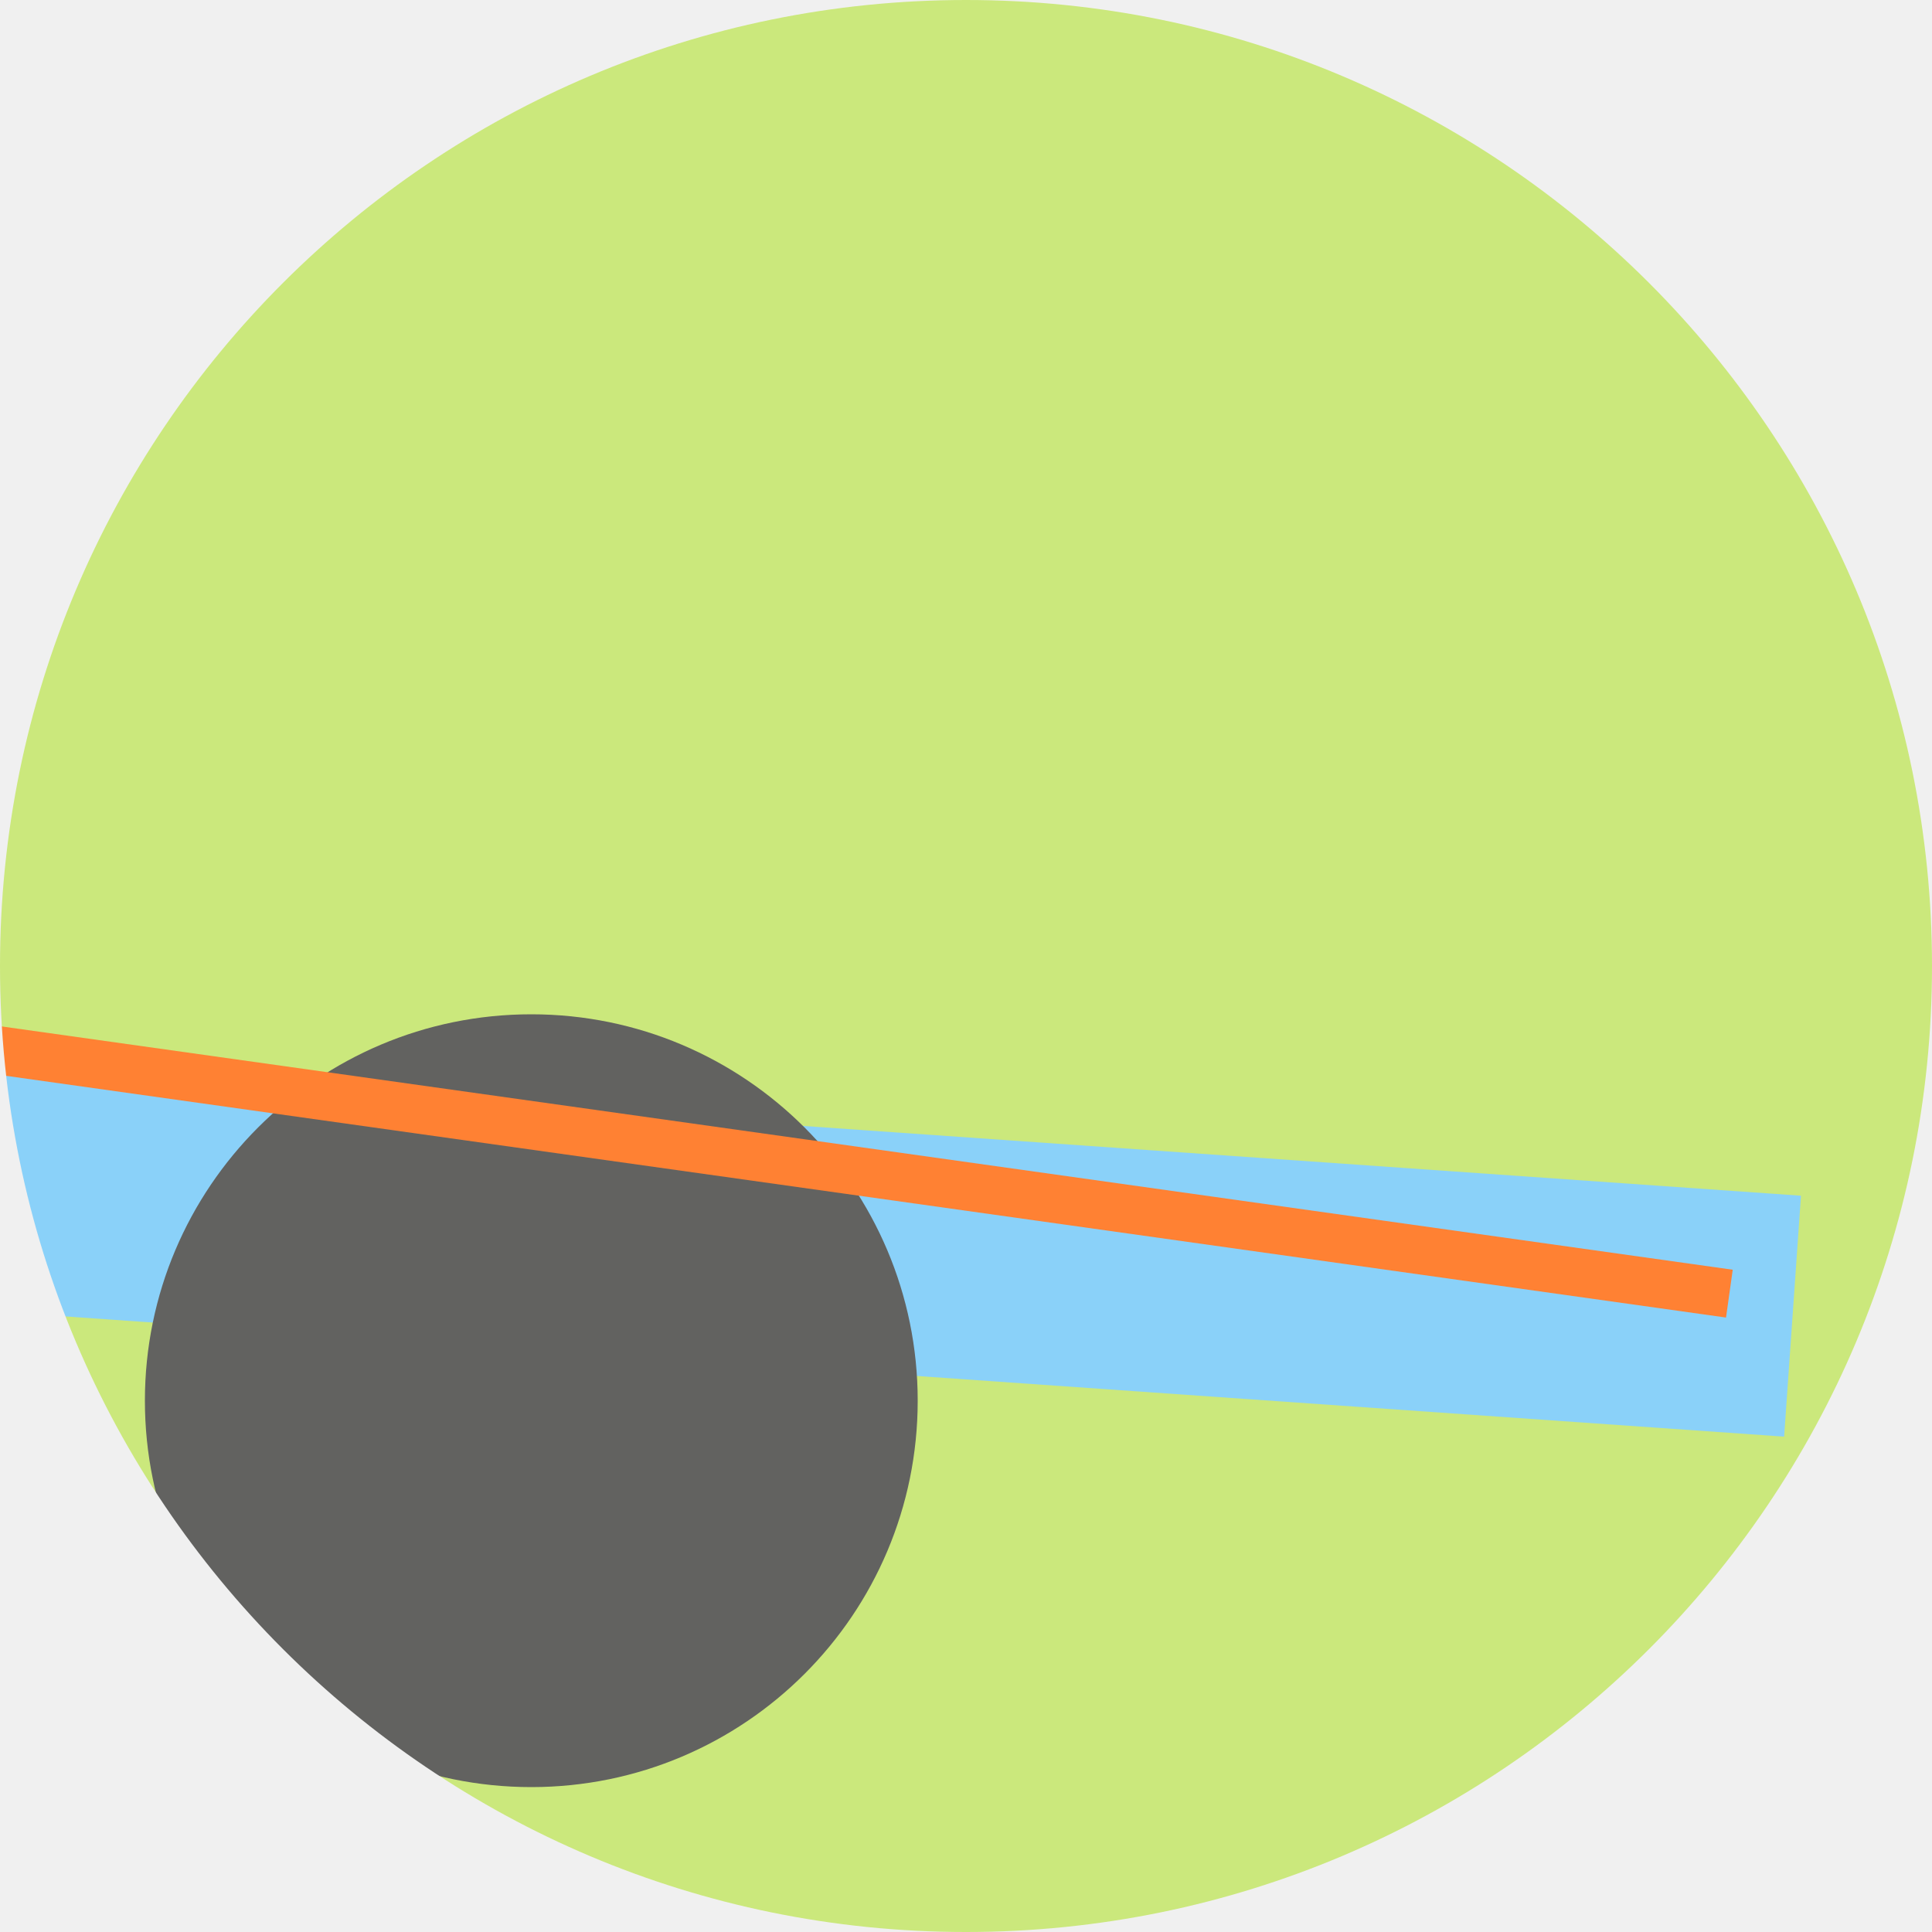
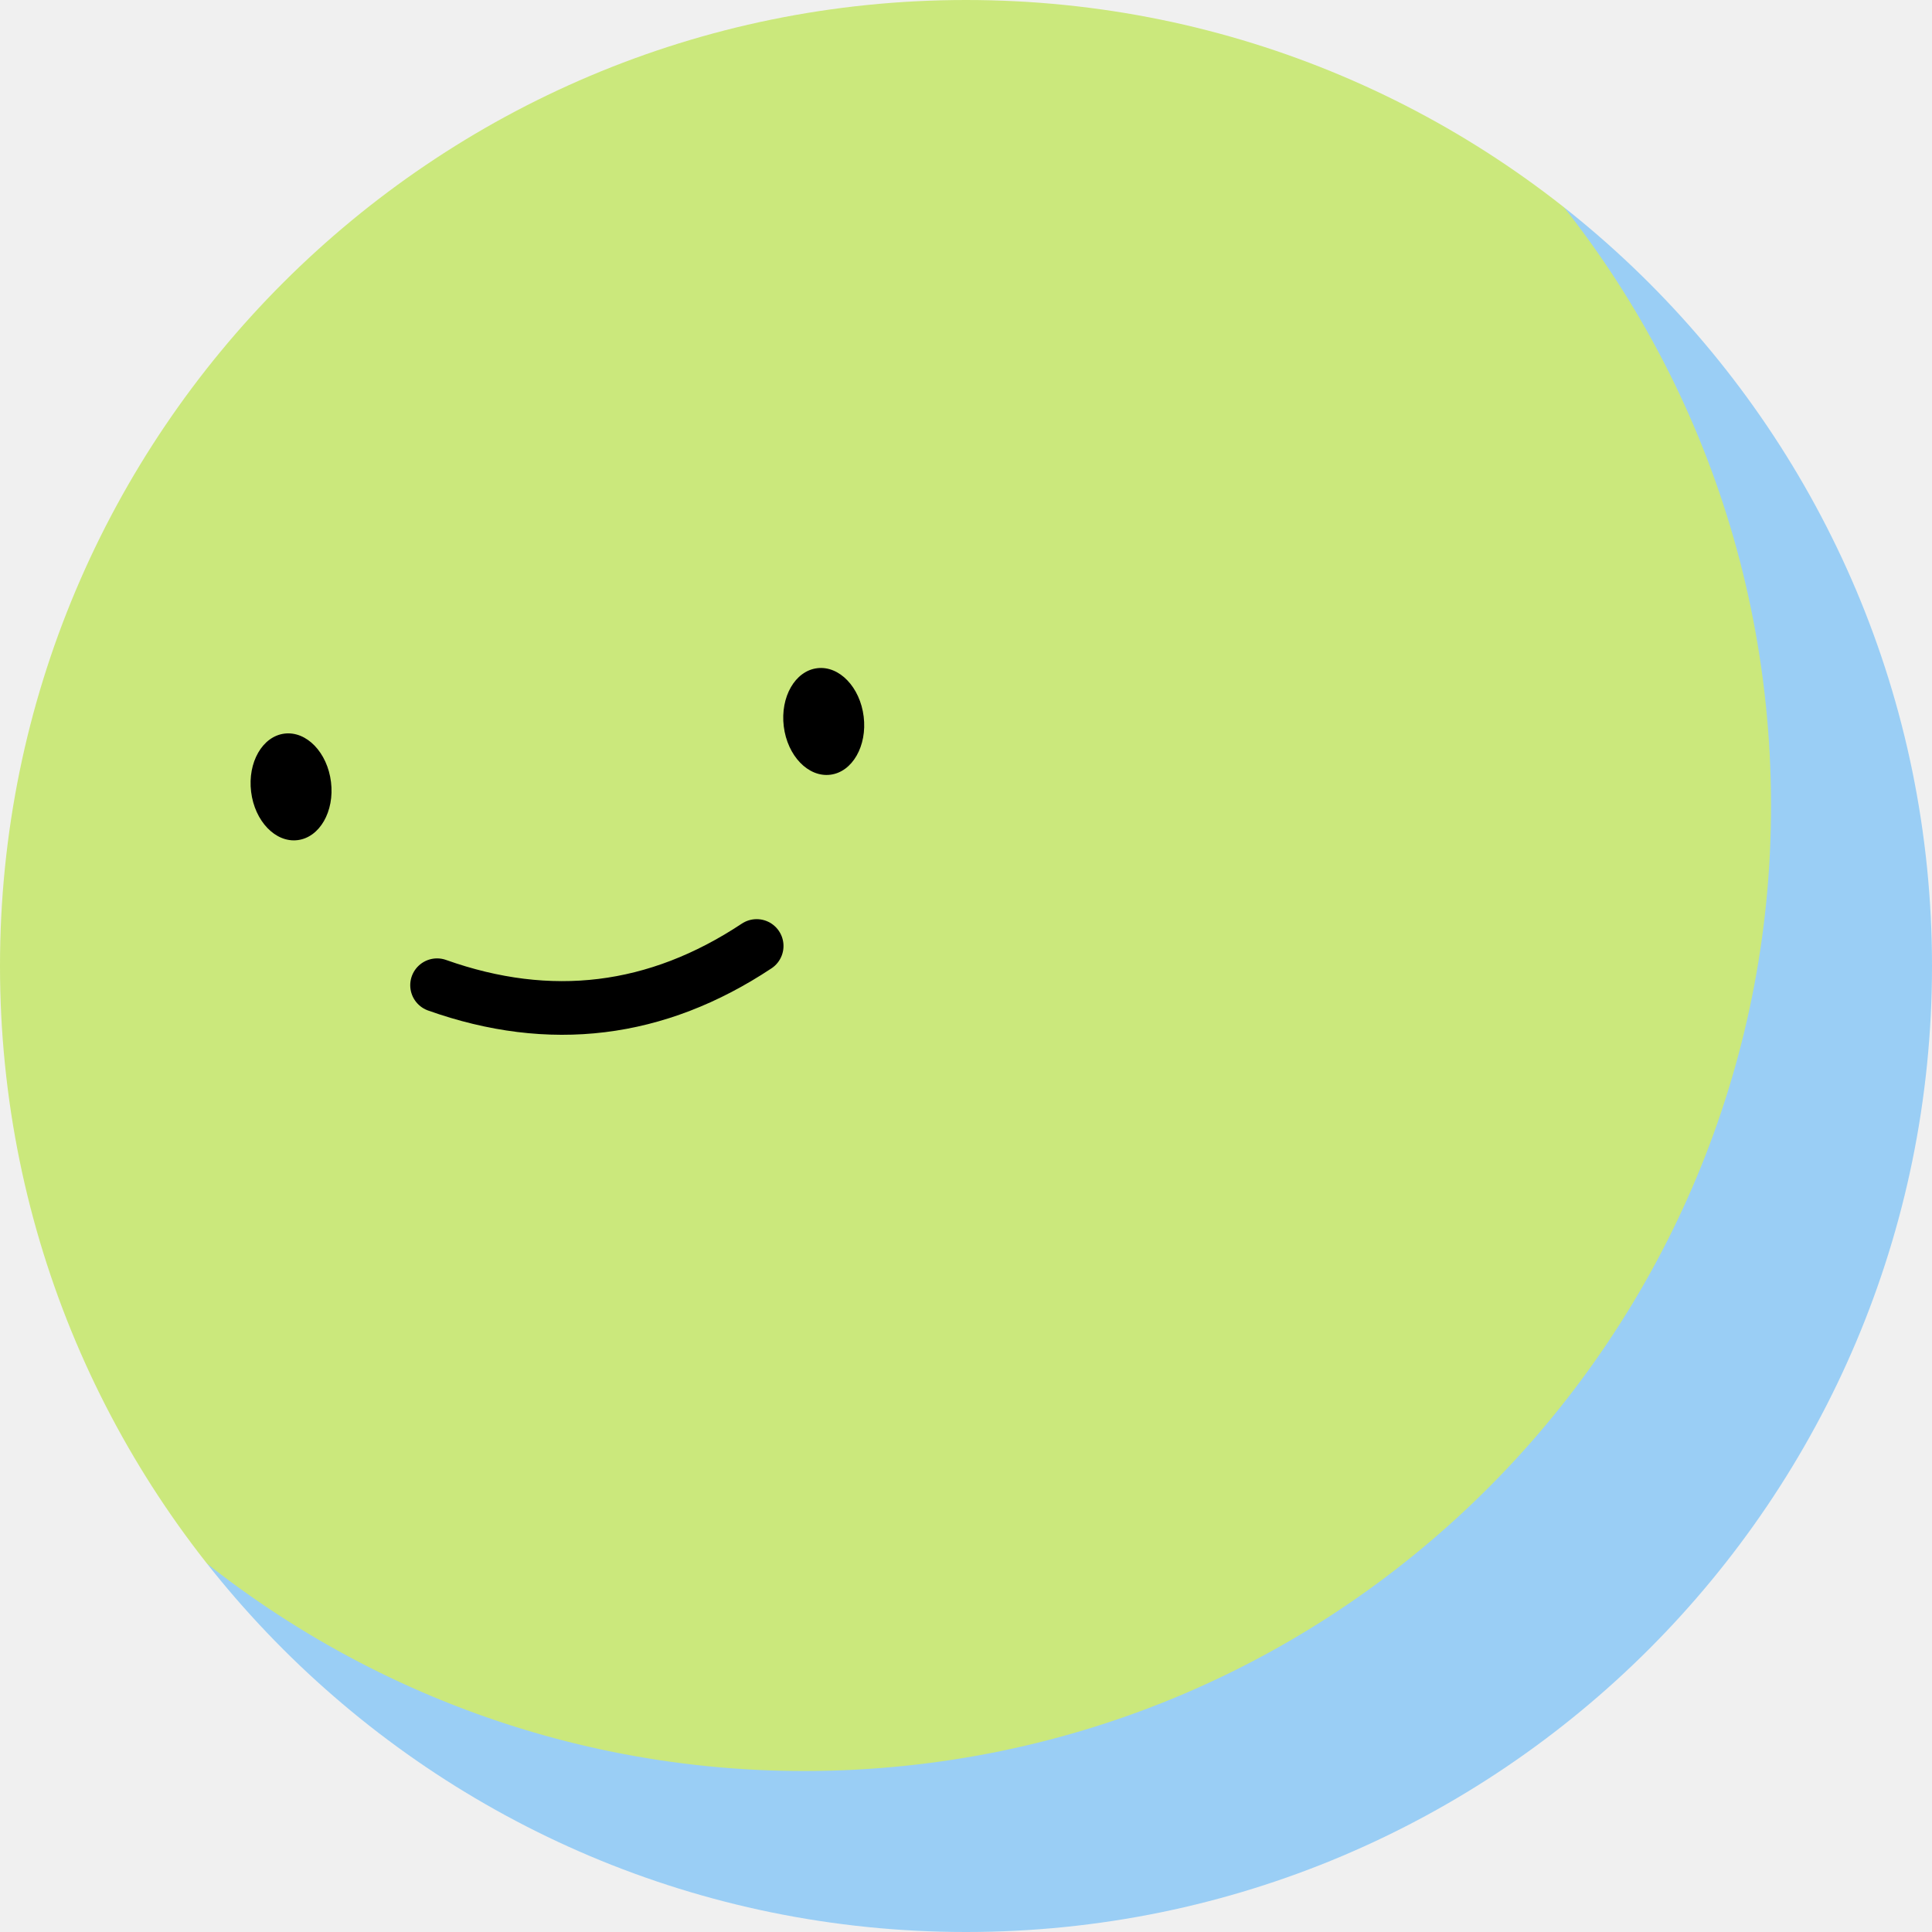
<svg xmlns="http://www.w3.org/2000/svg" width="80" height="80" viewBox="0 0 80 80" fill="none">
-   <g id="Mask group">
-     <mask id="mask0_3251_2258" style="mask-type:luminance" maskUnits="userSpaceOnUse" x="0" y="0" width="80" height="80">
-       <g id="Group">
-         <path id="Vector" d="M80 40C80 17.909 62.091 0 40 0C17.909 0 0 17.909 0 40C0 62.091 17.909 80 40 80C62.091 80 80 62.091 80 40Z" fill="white" />
-       </g>
+   <g clip-path="url(#clip0_3378_8034)">
+     <mask id="mask0_3378_8034" style="mask-type:luminance" maskUnits="userSpaceOnUse" x="0" y="0" width="80" height="80">
+       <path d="M80 40C80 17.909 62.091 0 40 0C17.909 0 0 17.909 0 40C0 62.091 17.909 80 40 80C62.091 80 80 62.091 80 40Z" fill="white" />
    </mask>
-     <g mask="url(#mask0_3251_2258)">
-       <g id="Group_2">
-         <path id="Vector_2" d="M80 0H0V80H80V0Z" fill="#CBE87C" />
-         <path id="Vector_3" d="M74.575 49.512L-5.23 43.932L-5.928 53.907L73.877 59.488L74.575 49.512Z" fill="#8AD1F9" />
-         <path id="Vector_4" d="M22 74C30.837 74 38 66.837 38 58C38 49.163 30.837 42 22 42C13.163 42 6 49.163 6 58C6 66.837 13.163 74 22 74Z" fill="#626260" />
-         <path id="Vector_5" d="M-7.611 42.433L71.61 53.567" stroke="#FF8133" stroke-width="2" />
-       </g>
+     <g mask="url(#mask0_3378_8034)">
+       <path d="M80 0H0V80H80V0Z" fill="#9ACEF5" />
+       <path d="M35.427 73.278C57.488 72.122 74.435 53.301 73.279 31.24C72.123 9.179 53.301 -7.768 31.24 -6.612C9.179 -5.456 -7.768 13.366 -6.611 35.427C-5.455 57.488 13.366 74.435 35.427 73.278Z" fill="#CBE87C" />
+       <path d="M18.098 40.796C22.78 42.46 27.191 41.918 31.332 39.171" stroke="black" stroke-width="2.222" stroke-linecap="round" />
+       <path d="M13.706 32.38C13.557 31.161 12.695 30.265 11.781 30.377C10.868 30.489 10.248 31.568 10.398 32.786C10.547 34.004 11.409 34.901 12.323 34.788C13.236 34.676 13.856 33.598 13.706 32.38Z" fill="black" />
+       <path d="M35.763 29.671C35.613 28.453 34.752 27.556 33.838 27.669C32.924 27.781 32.305 28.859 32.454 30.078C32.604 31.296 33.466 32.192 34.38 32.08C35.293 31.968 35.913 30.889 35.763 29.671Z" fill="black" />
    </g>
  </g>
+   <defs>
+     <clipPath id="clip0_3378_8034">
+       <rect width="80" height="80" fill="white" />
+     </clipPath>
+   </defs>
</svg>
